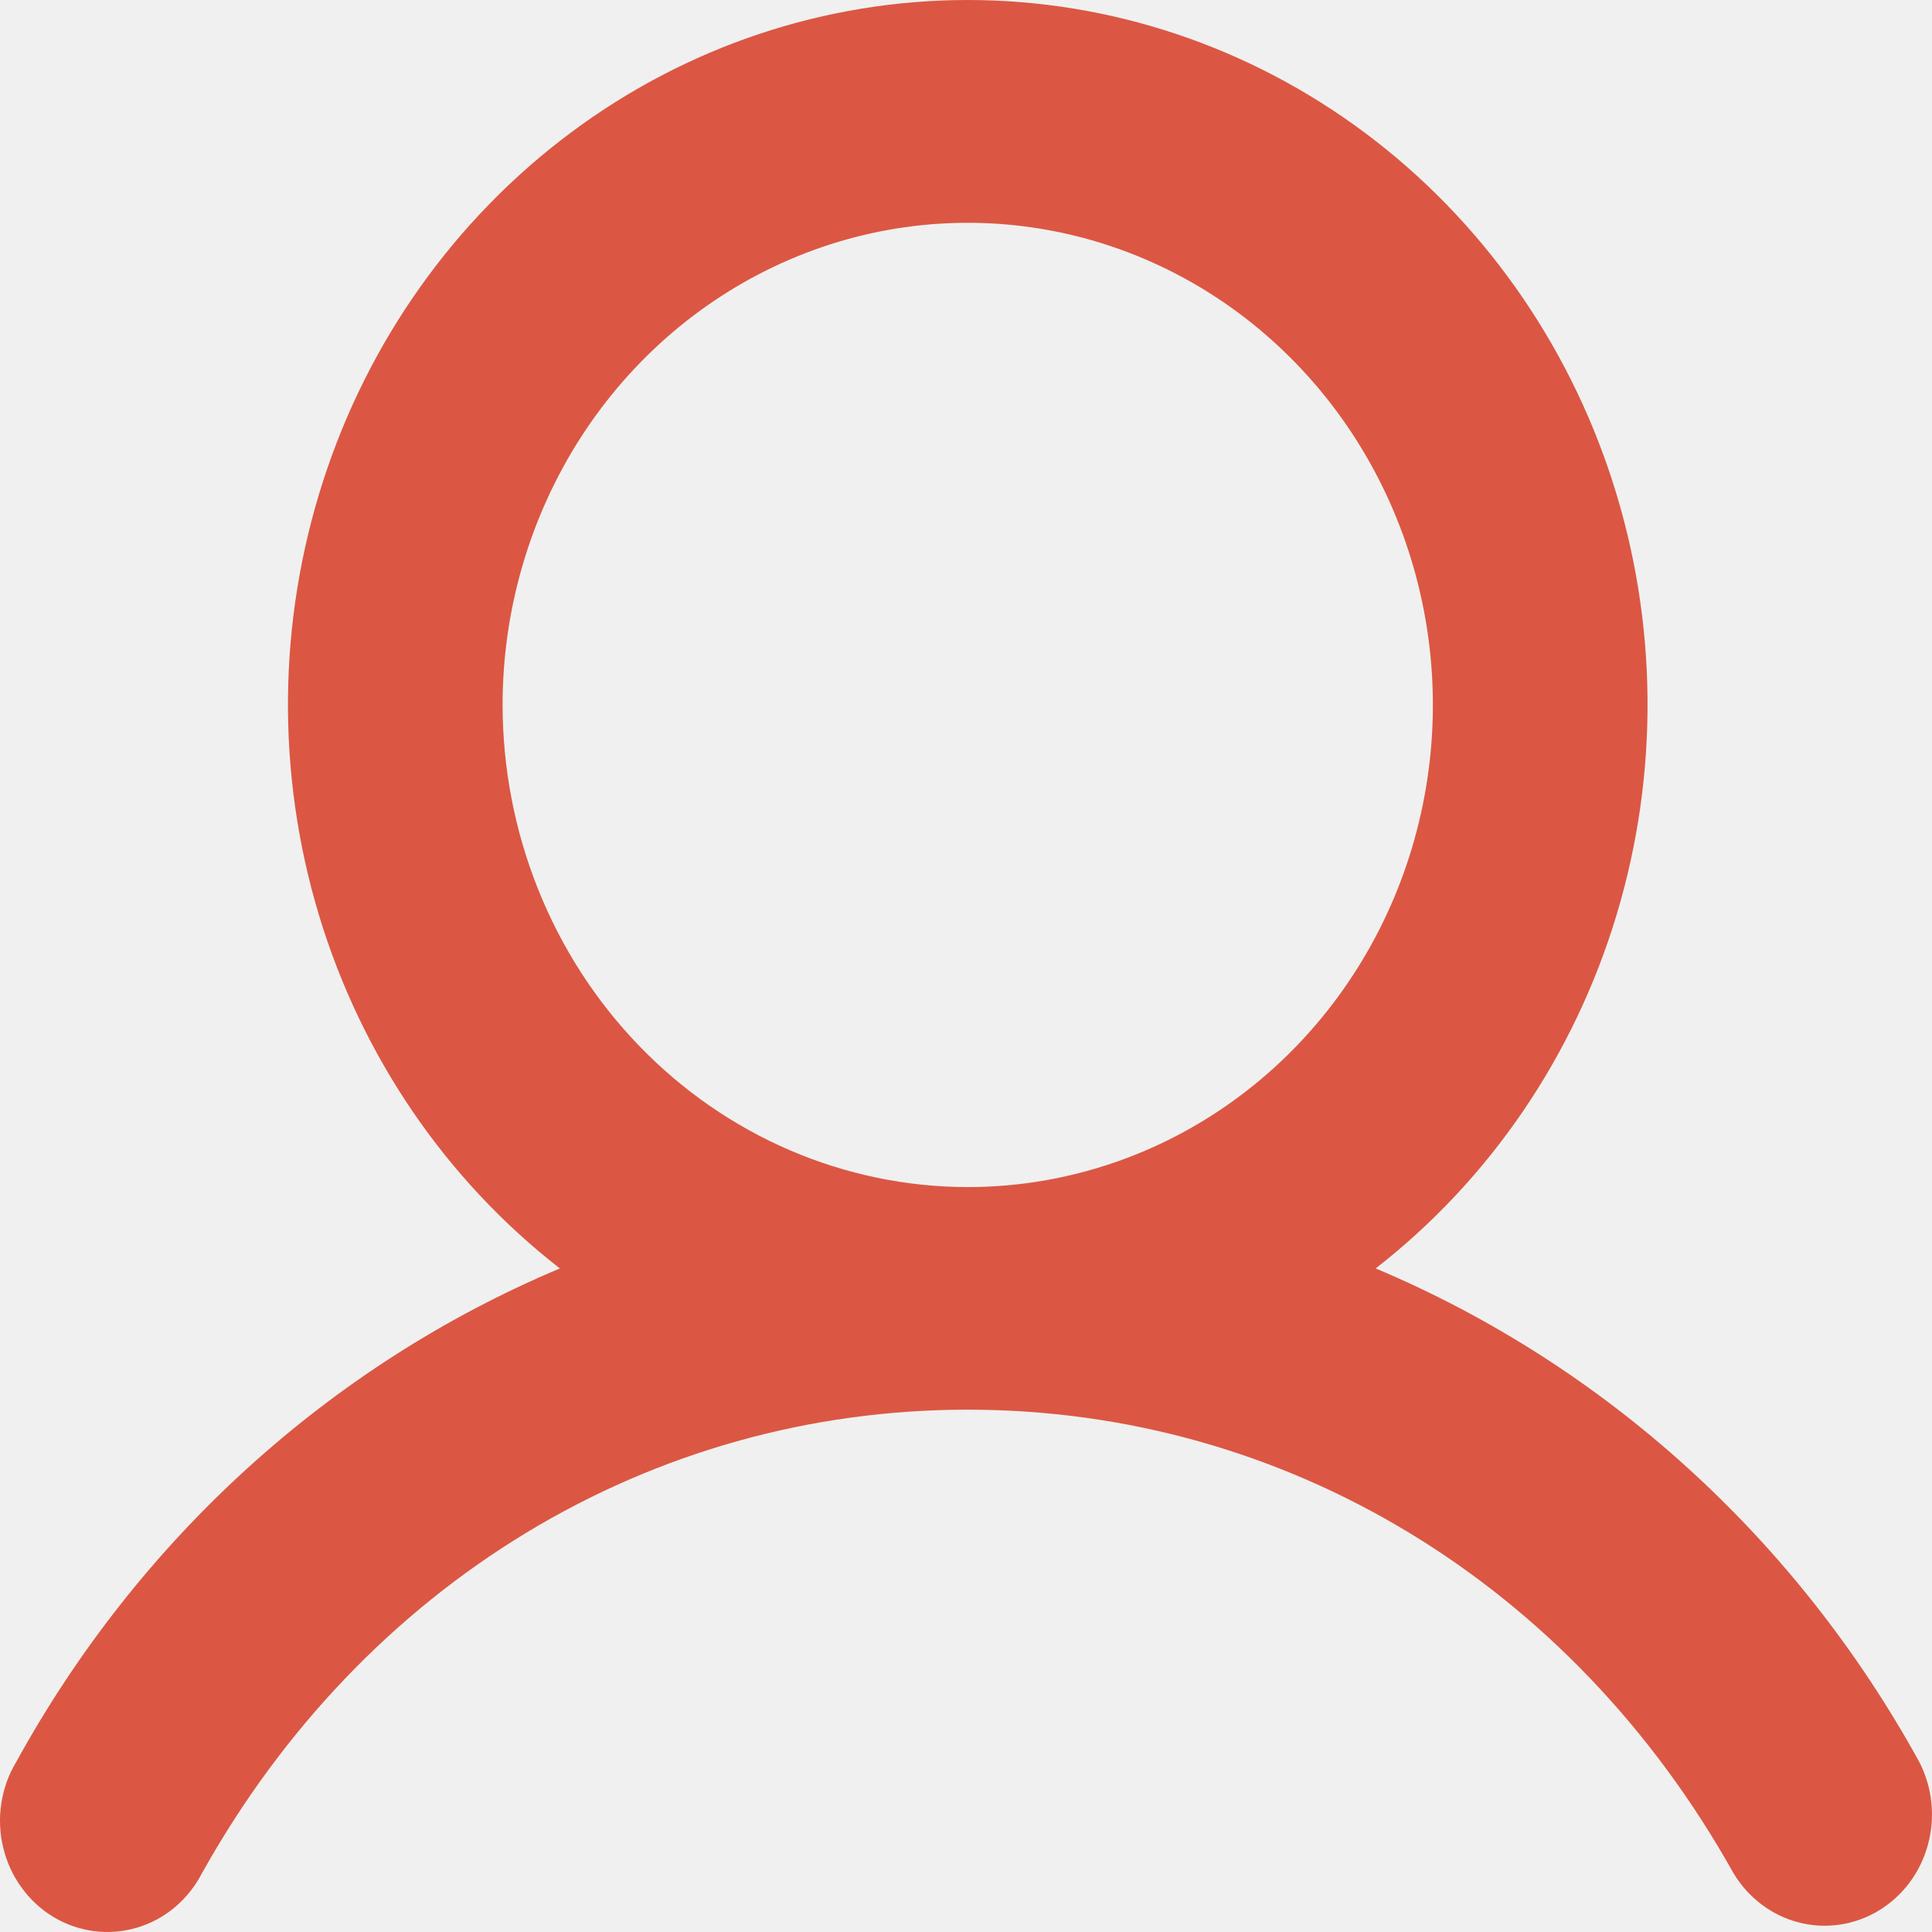
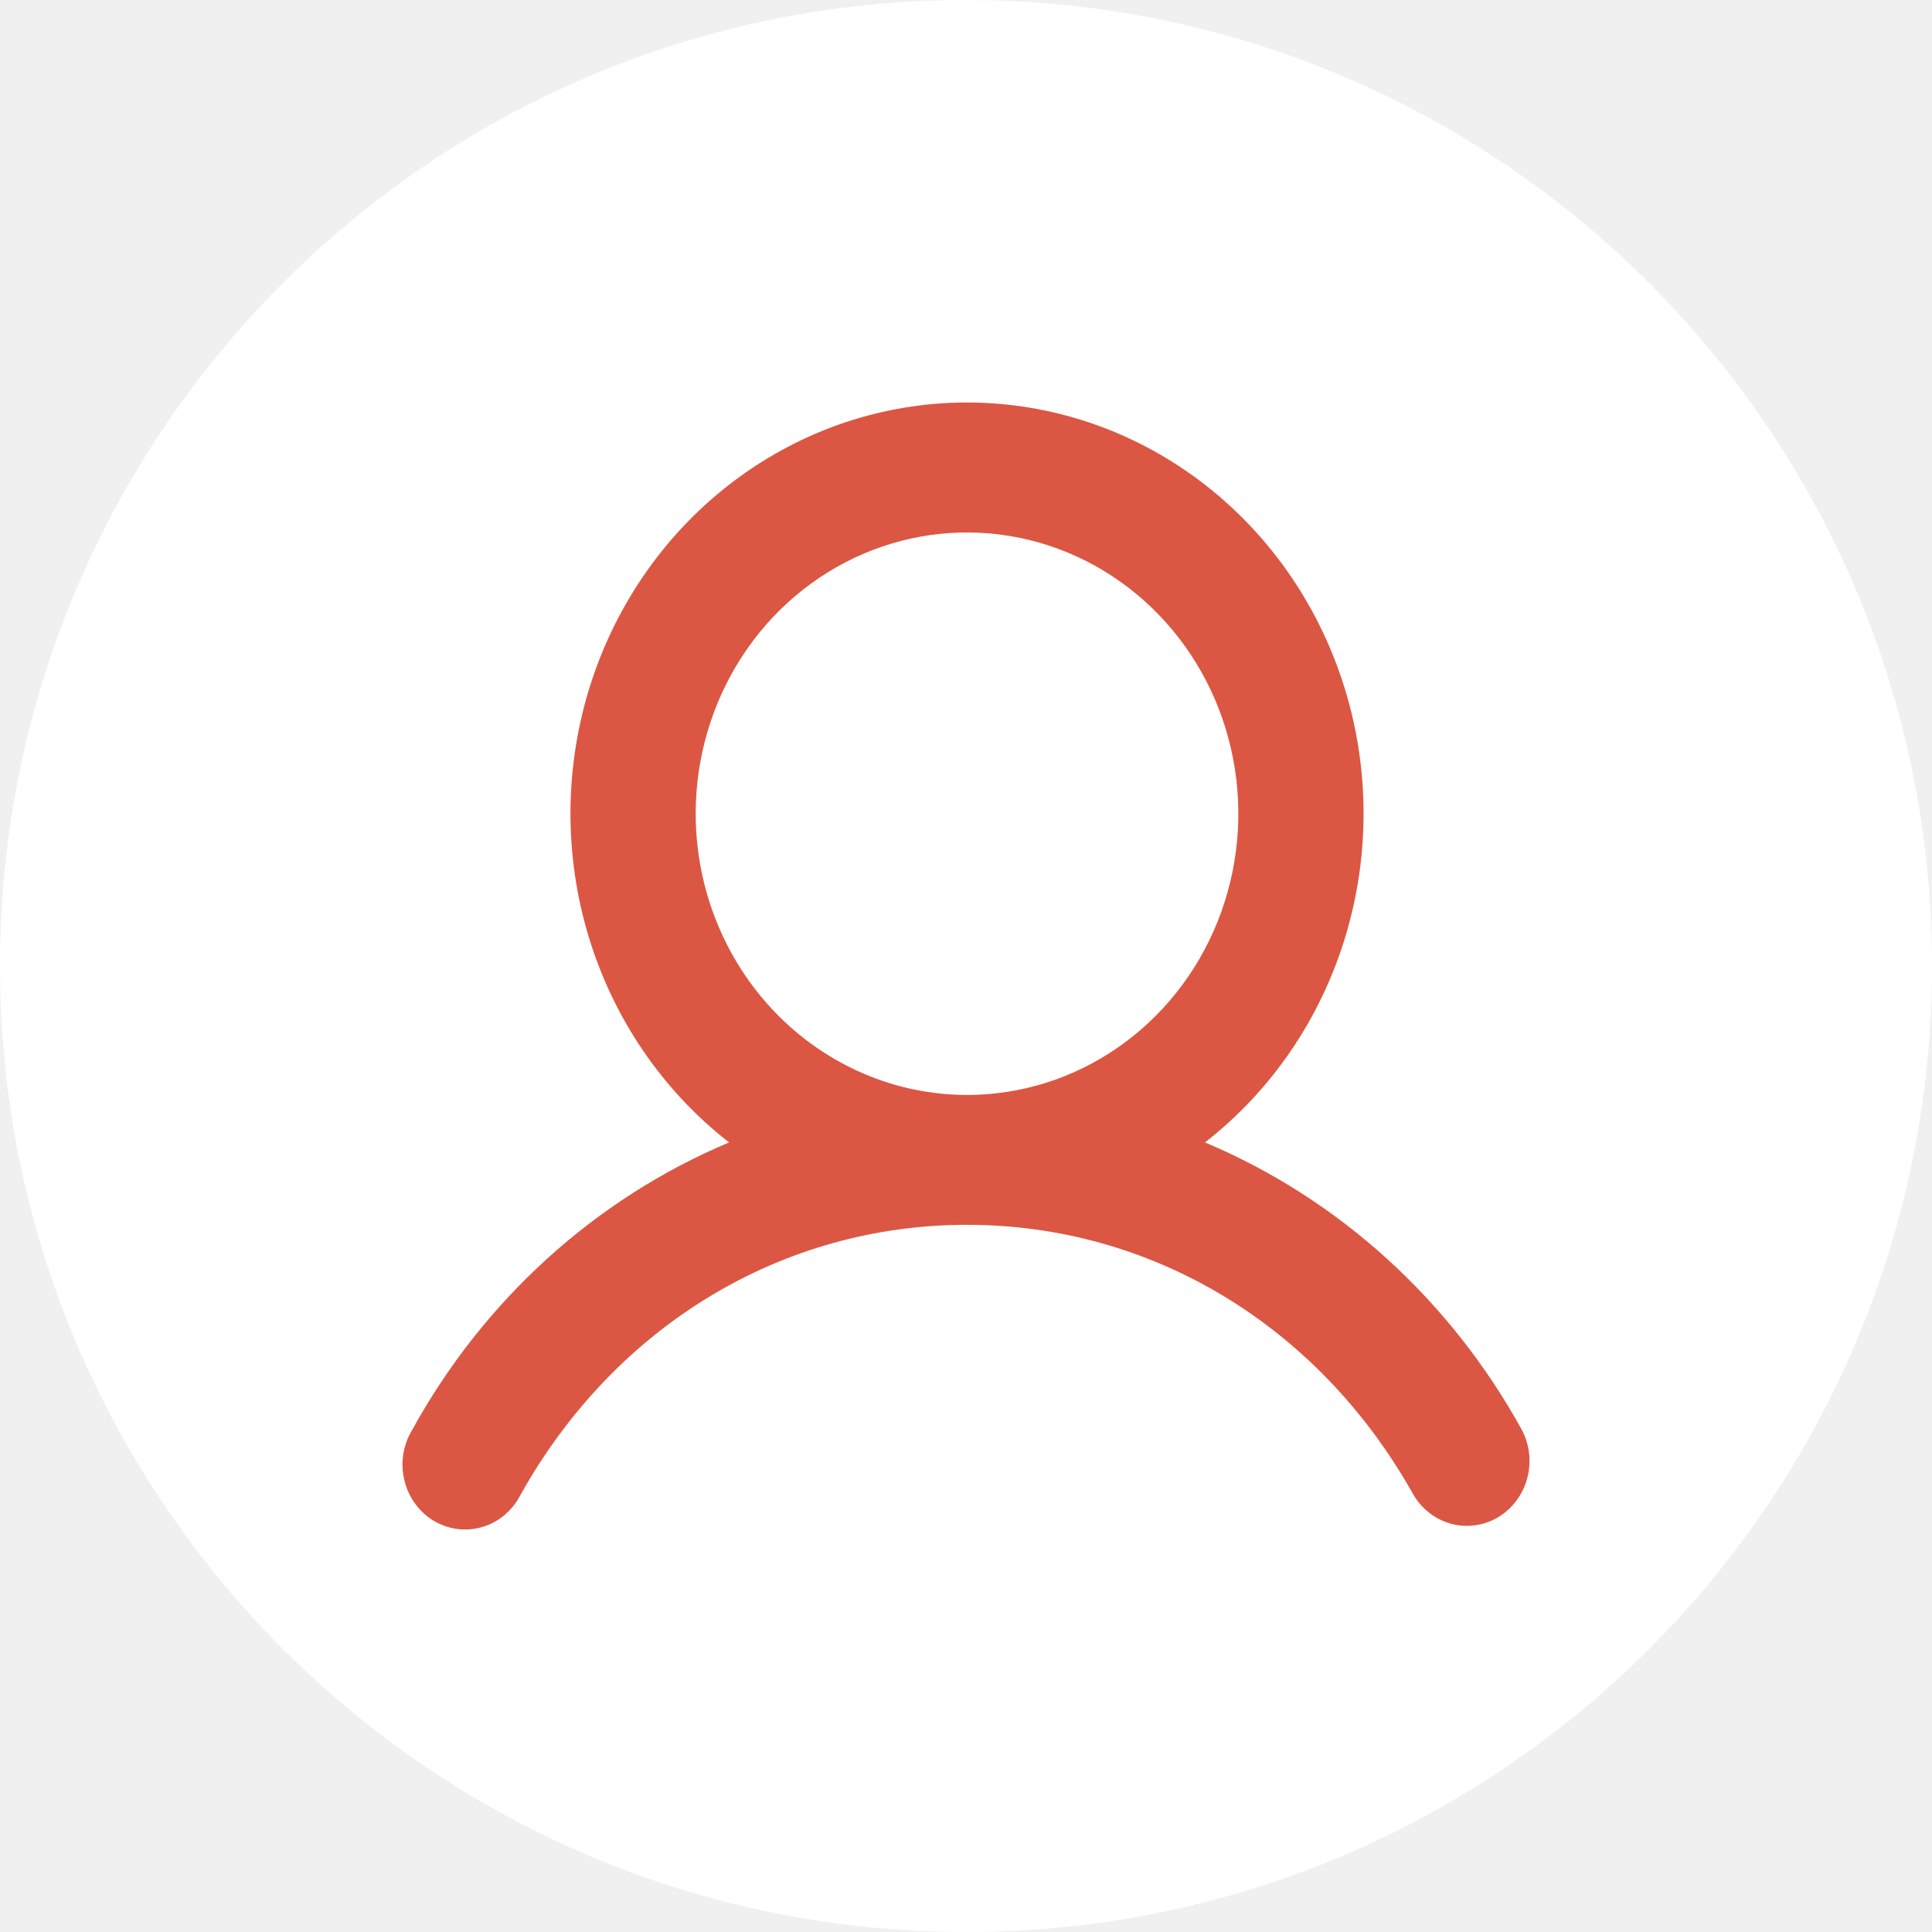
- <svg xmlns="http://www.w3.org/2000/svg" width="28" height="28" viewBox="0 0 28 28" fill="none">
-   <path d="M27.816 25.536C26.038 22.302 23.263 19.783 19.937 18.383C21.591 17.097 22.813 15.304 23.429 13.258C24.046 11.212 24.026 9.017 23.372 6.983C22.718 4.95 21.463 3.181 19.786 1.928C18.108 0.674 16.093 0 14.025 0C11.957 0 9.942 0.674 8.265 1.928C6.587 3.181 5.332 4.95 4.679 6.983C4.025 9.017 4.005 11.212 4.621 13.258C5.238 15.304 6.46 17.097 8.114 18.383C4.787 19.783 2.012 22.302 0.235 25.536C0.124 25.719 0.051 25.924 0.019 26.138C-0.014 26.351 -0.004 26.569 0.047 26.779C0.097 26.989 0.188 27.186 0.314 27.358C0.439 27.531 0.597 27.676 0.777 27.784C0.958 27.892 1.158 27.961 1.365 27.988C1.572 28.014 1.782 27.997 1.982 27.938C2.183 27.879 2.37 27.779 2.532 27.643C2.694 27.507 2.829 27.339 2.927 27.148C5.276 22.94 9.425 20.43 14.025 20.43C18.626 20.43 22.774 22.941 25.123 27.148C25.337 27.504 25.675 27.759 26.067 27.861C26.458 27.963 26.873 27.902 27.223 27.693C27.572 27.484 27.83 27.142 27.94 26.739C28.051 26.336 28.006 25.905 27.816 25.536ZM7.284 10.217C7.284 8.835 7.68 7.484 8.42 6.335C9.161 5.186 10.214 4.29 11.446 3.761C12.677 3.232 14.033 3.094 15.34 3.363C16.648 3.633 17.849 4.298 18.792 5.276C19.735 6.253 20.377 7.498 20.637 8.854C20.897 10.209 20.763 11.614 20.253 12.891C19.743 14.168 18.879 15.259 17.77 16.027C16.662 16.795 15.358 17.204 14.025 17.204C12.238 17.202 10.525 16.465 9.261 15.155C7.997 13.845 7.286 12.069 7.284 10.217Z" fill="#DB5743" />
+ <svg xmlns="http://www.w3.org/2000/svg" width="48" height="48" viewBox="0 0 48 48" fill="none">
+   <circle cx="24" cy="24" r="24" fill="white" />
+   <path d="M37.816 35.536C36.038 32.302 33.263 29.783 29.937 28.383C31.591 27.097 32.813 25.304 33.429 23.258C34.046 21.212 34.026 19.017 33.372 16.983C32.718 14.95 31.463 13.181 29.786 11.928C28.108 10.674 26.093 10 24.025 10C21.957 10 19.942 10.674 18.265 11.928C16.587 13.181 15.332 14.95 14.678 16.983C14.025 19.017 14.005 21.212 14.621 23.258C15.238 25.304 16.46 27.097 18.114 28.383C14.787 29.783 12.012 32.302 10.235 35.536C10.124 35.719 10.051 35.924 10.019 36.138C9.986 36.351 9.996 36.569 10.047 36.779C10.097 36.989 10.188 37.186 10.313 37.358C10.439 37.531 10.597 37.676 10.777 37.784C10.958 37.892 11.158 37.961 11.365 37.988C11.572 38.014 11.782 37.998 11.982 37.938C12.183 37.879 12.37 37.779 12.532 37.643C12.694 37.507 12.829 37.339 12.927 37.148C15.276 32.94 19.424 30.43 24.025 30.43C28.626 30.43 32.774 32.941 35.123 37.148C35.337 37.504 35.675 37.759 36.067 37.861C36.458 37.963 36.873 37.903 37.223 37.693C37.572 37.484 37.83 37.142 37.94 36.739C38.051 36.336 38.007 35.905 37.816 35.536ZM17.284 20.217C17.284 18.835 17.68 17.484 18.42 16.335C19.161 15.185 20.214 14.29 21.446 13.761C22.677 13.232 24.033 13.094 25.34 13.363C26.648 13.633 27.849 14.299 28.792 15.276C29.735 16.253 30.377 17.498 30.637 18.854C30.897 20.209 30.763 21.614 30.253 22.891C29.743 24.168 28.879 25.259 27.77 26.027C26.662 26.795 25.358 27.204 24.025 27.204C22.238 27.202 20.525 26.465 19.261 25.155C17.997 23.846 17.286 22.069 17.284 20.217Z" fill="#DB5743" />
</svg>
